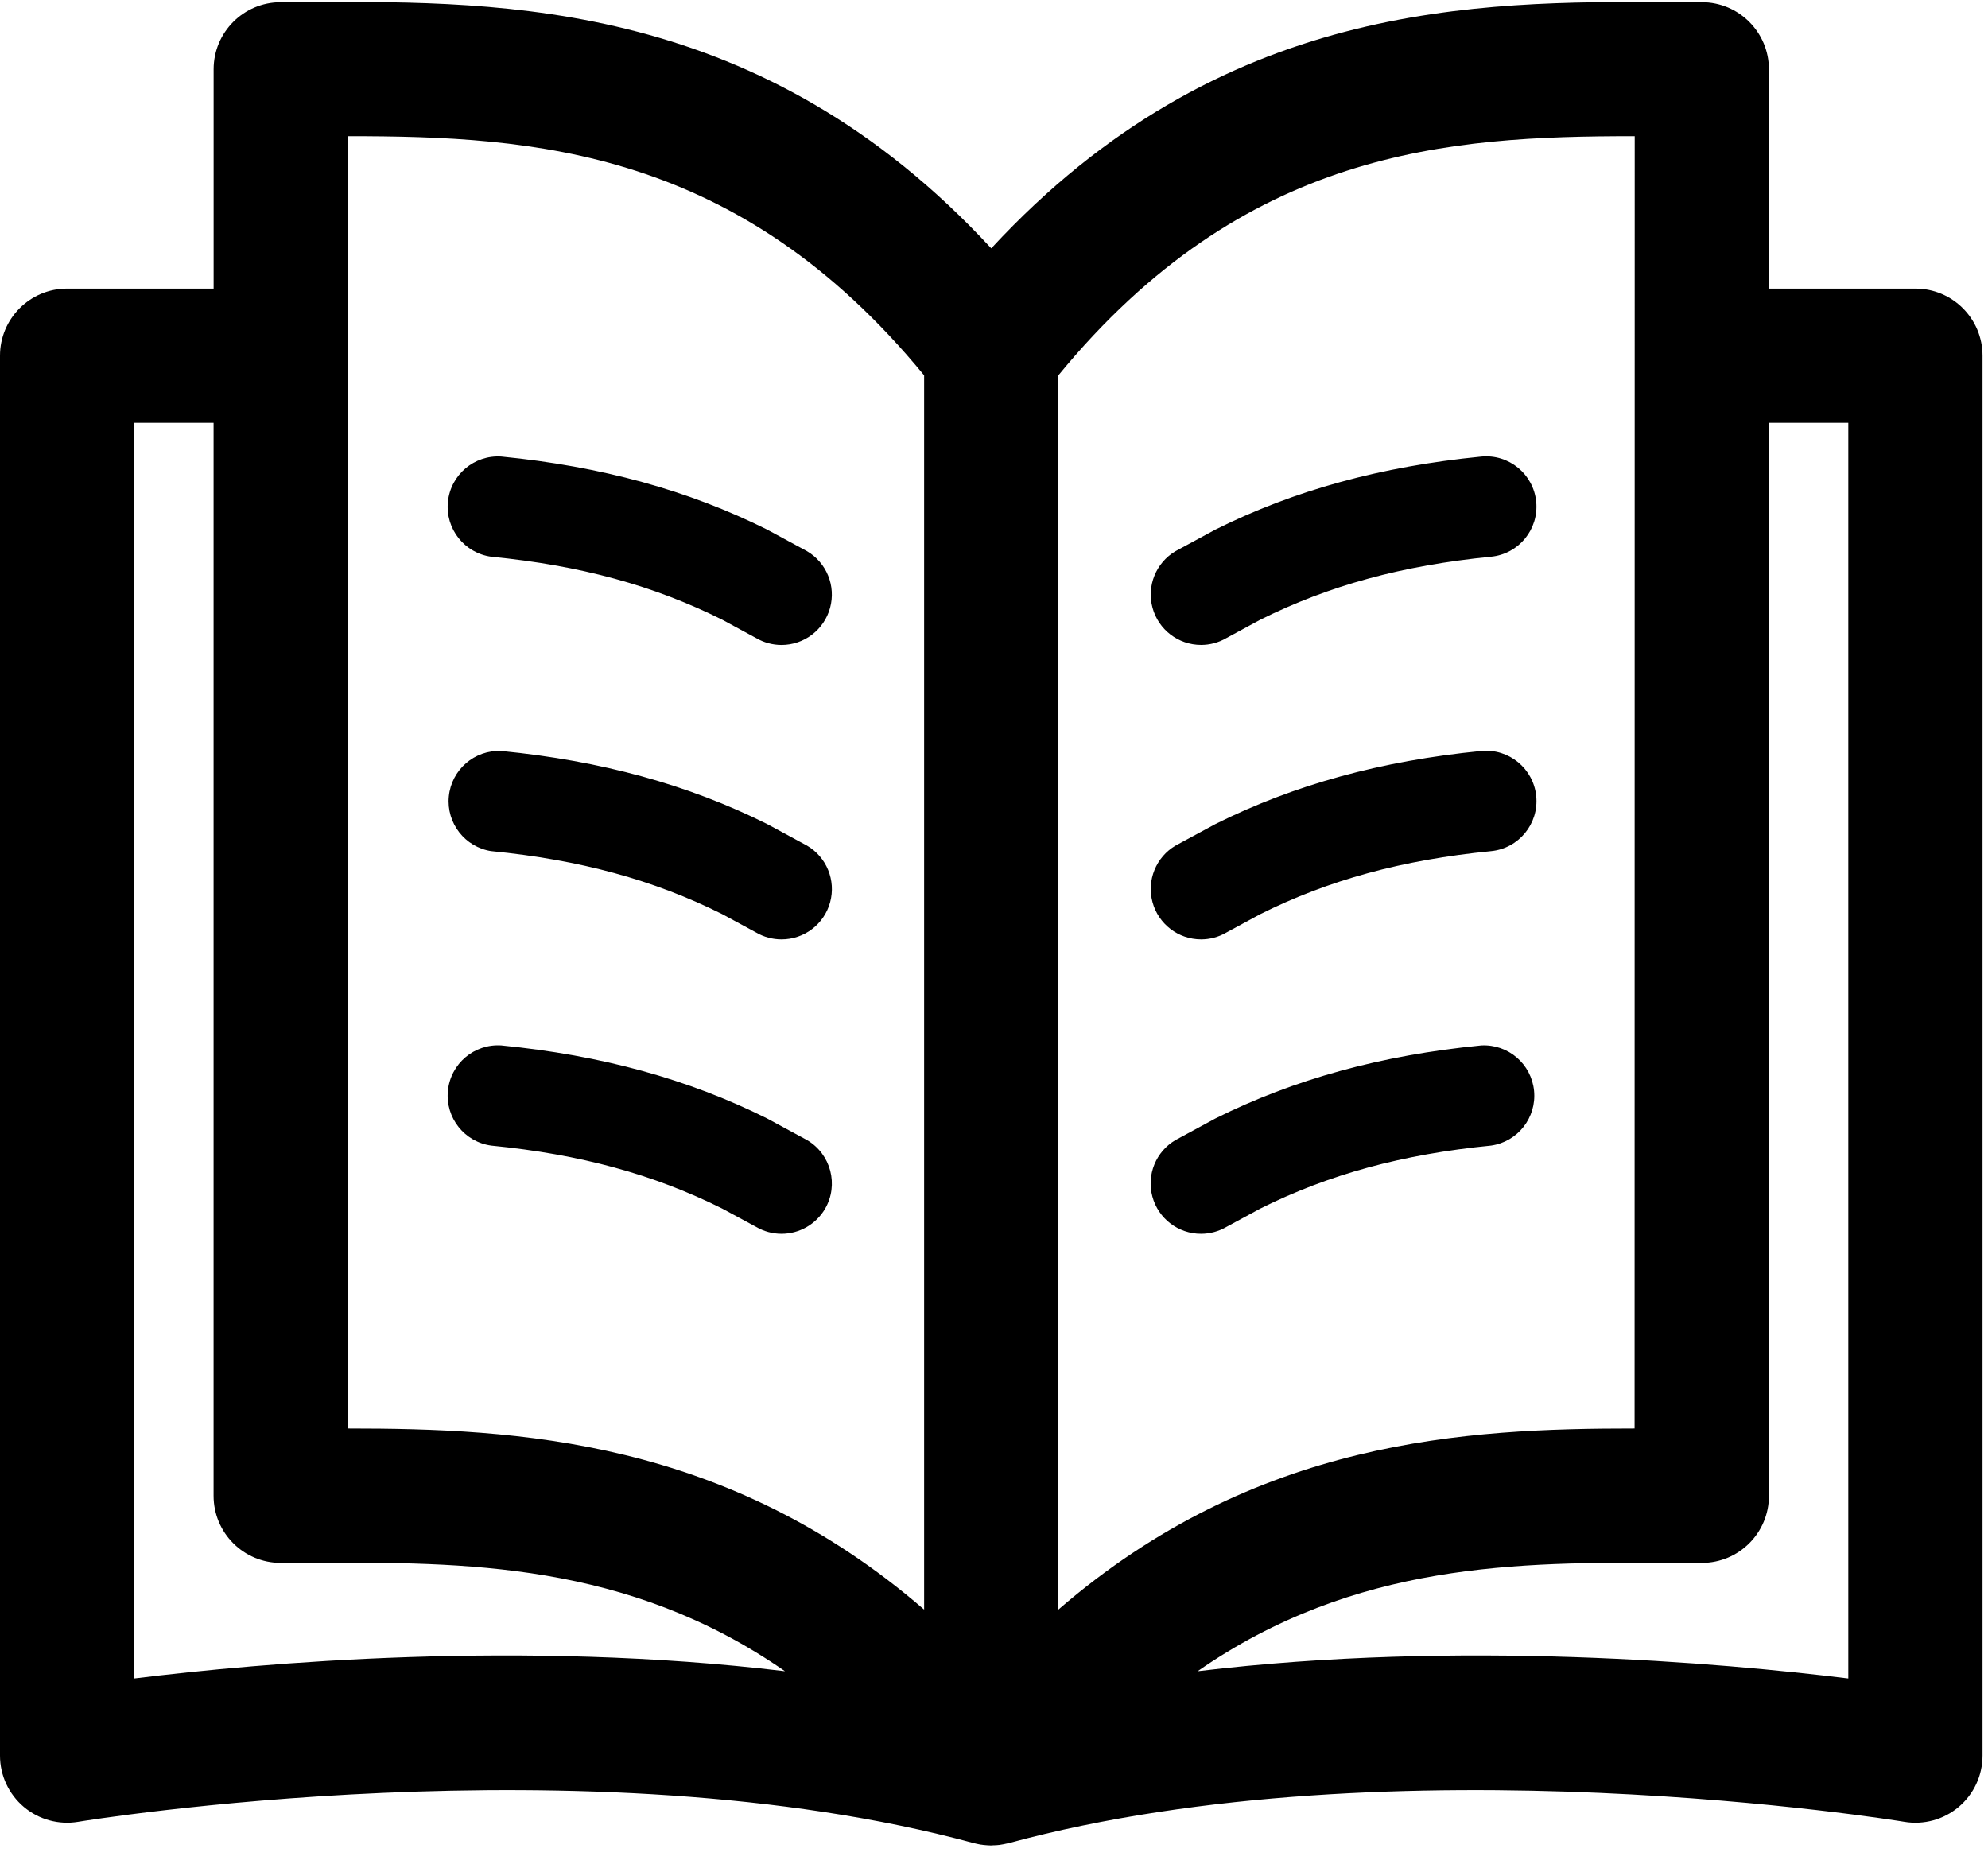
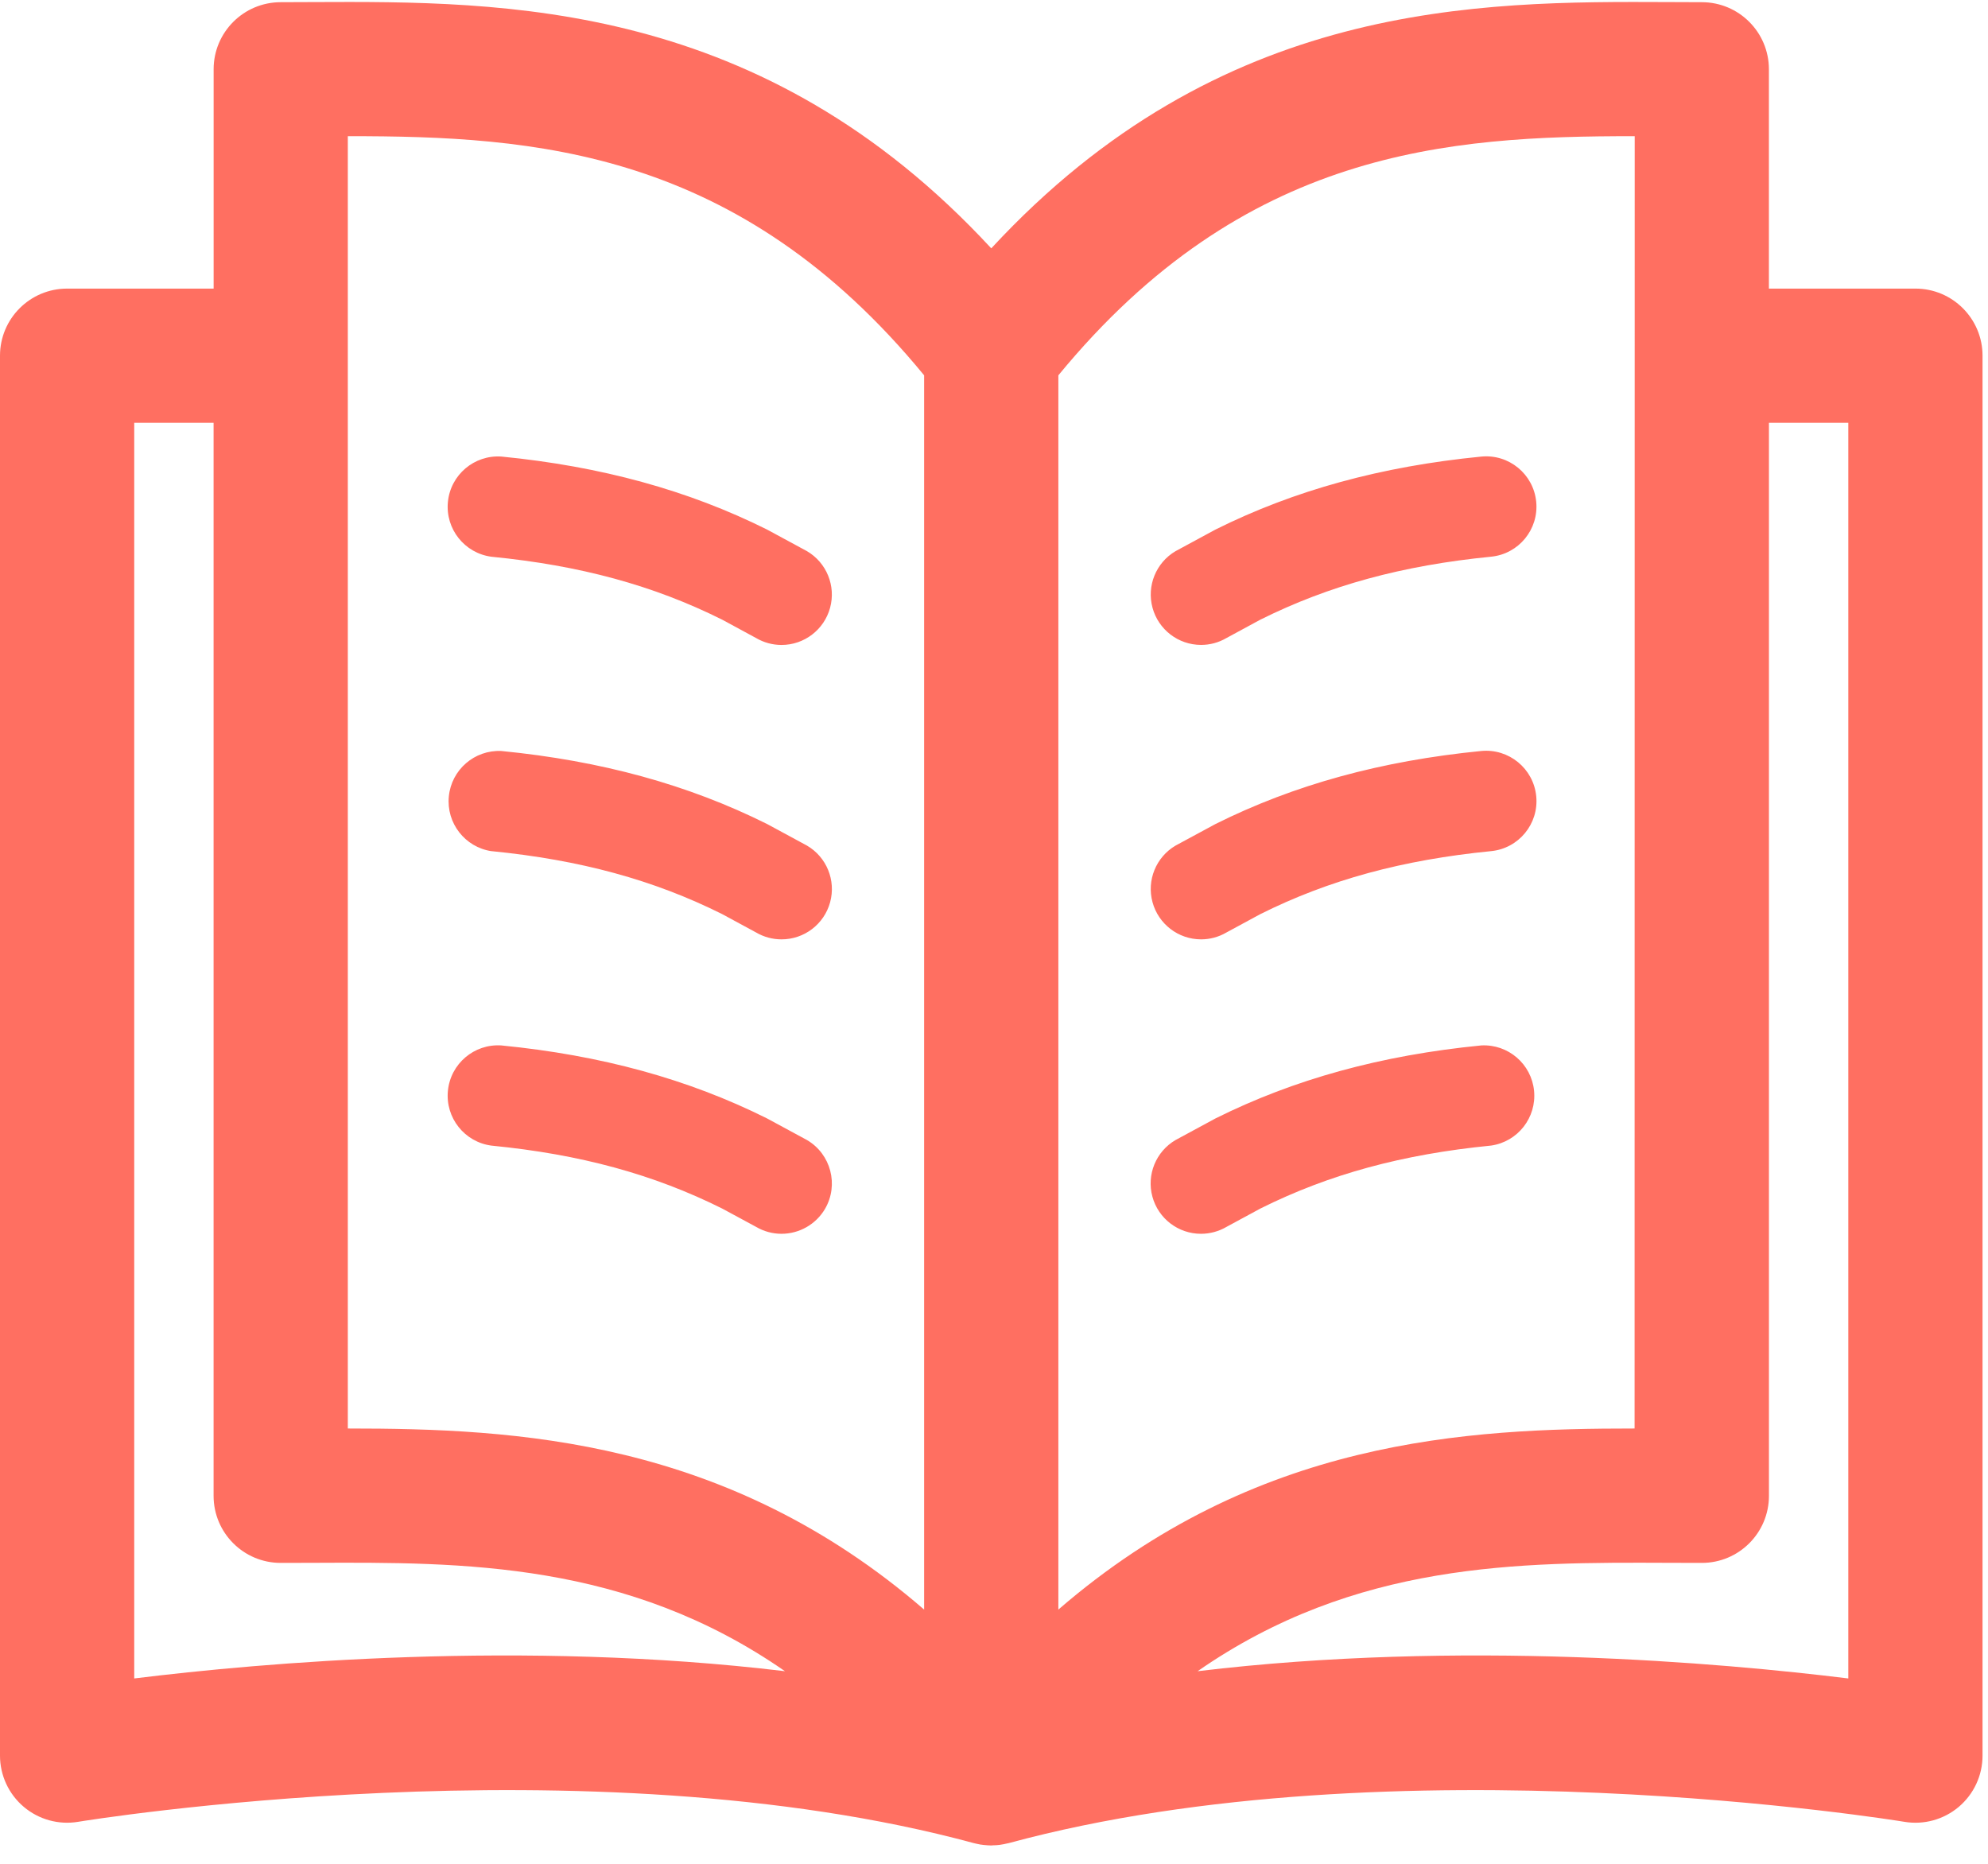
<svg xmlns="http://www.w3.org/2000/svg" class="MRTN__sc-gkm9mr-5 jTixEZ" viewBox="0 0 48 45">
  <defs>
    <path id="a" d="M0 .048h47.868v44.509H0z" />
  </defs>
-   <path d="M11.866 13.442c2.144.21 3.915.693 5.57 1.519l.82.444a1.21 1.21 0 0 0 .613.167 1.216 1.216 0 0 0 .615-2.265l-.963-.521c-1.903-.949-4.002-1.526-6.417-1.763a1.216 1.216 0 0 0-.238 2.419m0 7.108c2.145.212 3.915.694 5.57 1.52l.82.444a1.21 1.21 0 0 0 .613.166 1.215 1.215 0 0 0 .615-2.264l-.963-.521c-1.903-.949-4.002-1.526-6.417-1.763a1.217 1.217 0 0 0-.238 2.419m7.618 6.974l-.963-.521c-1.903-.95-4.003-1.526-6.417-1.763a1.216 1.216 0 0 0-.238 2.419c2.144.21 3.914.693 5.57 1.519l.82.443a1.21 1.21 0 0 0 .613.167 1.22 1.22 0 0 0 1.05-.6 1.217 1.217 0 0 0-.435-1.664M29 22.68c.208 0 .419-.053.612-.166l.82-.444c1.655-.826 3.425-1.308 5.57-1.52.668-.065 1.156-.66 1.09-1.327s-.66-1.155-1.328-1.091c-2.415.238-4.514.814-6.416 1.763l-.964.521a1.216 1.216 0 0 0 .615 2.264M29 15.571c.208 0 .419-.053.612-.166l.82-.444c1.656-.825 3.425-1.308 5.57-1.52a1.214 1.214 0 1 0-.238-2.417c-2.415.237-4.514.813-6.417 1.762l-.963.521a1.216 1.216 0 0 0 .615 2.264m6.766 9.67c-2.415.237-4.514.814-6.418 1.763l-.963.521a1.215 1.215 0 0 0 .615 2.264 1.22 1.22 0 0 0 .613-.166l.82-.444c1.656-.826 3.426-1.309 5.57-1.52a1.216 1.216 0 0 0-.237-2.418" />
-   <path d="M44.627 40.525c-3.06-.378-9.372-.938-15.711-.175 3.813-2.649 7.775-2.632 11.375-2.617l.8.002a1.62 1.62 0 0 0 1.62-1.62V10.208h1.916v30.317zm-41.386 0V10.208h1.916v25.907a1.62 1.62 0 0 0 1.62 1.62l.8-.002c3.601-.016 7.563-.032 11.376 2.617-6.34-.763-12.652-.203-15.712.175zM8.398 3.288h.025c4.46 0 9.4.307 13.89 5.774v29.8c-4.768-4.122-9.857-4.372-13.912-4.372h-.003V3.288zm31.047 0h.025l-.003 31.202c-4.055 0-9.145.25-13.913 4.372v-29.8c4.491-5.467 9.43-5.774 13.891-5.774zm6.803 3.68H42.71V1.673a1.62 1.62 0 0 0-1.62-1.62L40.304.05C35.681.03 29.475.007 23.934 5.996 18.394.007 12.186.03 7.563.05l-.785.003a1.62 1.62 0 0 0-1.62 1.62v5.295H1.62A1.62 1.62 0 0 0 0 8.588v33.8a1.62 1.62 0 0 0 .574 1.237 1.62 1.62 0 0 0 1.314.361c.122-.02 12.298-2.013 21.622.514l.01.002.04.01.038.008c.02.004.042.01.063.013l.016.003.028.003.033.005.032.003c.05.005.101.009.151.01h.022c.01 0 .019-.003.028-.003.053 0 .106-.004.159-.01l.043-.007.064-.011c.031-.006.062-.012.092-.02.01-.003.02-.003.029-.006 9.324-2.527 21.5-.534 21.621-.514a1.62 1.62 0 0 0 1.889-1.598v-33.8a1.62 1.62 0 0 0-1.62-1.62z" />
+   <path d="M11.866 13.442c2.144.21 3.915.693 5.57 1.519l.82.444a1.21 1.21 0 0 0 .613.167 1.216 1.216 0 0 0 .615-2.265l-.963-.521c-1.903-.949-4.002-1.526-6.417-1.763a1.216 1.216 0 0 0-.238 2.419m0 7.108c2.145.212 3.915.694 5.57 1.52l.82.444a1.21 1.21 0 0 0 .613.166 1.215 1.215 0 0 0 .615-2.264l-.963-.521c-1.903-.949-4.002-1.526-6.417-1.763a1.217 1.217 0 0 0-.238 2.419m7.618 6.974l-.963-.521c-1.903-.95-4.003-1.526-6.417-1.763a1.216 1.216 0 0 0-.238 2.419c2.144.21 3.914.693 5.57 1.519l.82.443a1.21 1.21 0 0 0 .613.167 1.22 1.22 0 0 0 1.05-.6 1.217 1.217 0 0 0-.435-1.664M29 22.68c.208 0 .419-.053.612-.166l.82-.444c1.655-.826 3.425-1.308 5.57-1.52.668-.065 1.156-.66 1.09-1.327s-.66-1.155-1.328-1.091c-2.415.238-4.514.814-6.416 1.763l-.964.521a1.216 1.216 0 0 0 .615 2.264M29 15.571c.208 0 .419-.053.612-.166l.82-.444c1.656-.825 3.425-1.308 5.57-1.52a1.214 1.214 0 1 0-.238-2.417c-2.415.237-4.514.813-6.417 1.762l-.963.521a1.216 1.216 0 0 0 .615 2.264m6.766 9.67c-2.415.237-4.514.814-6.418 1.763l-.963.521a1.215 1.215 0 0 0 .615 2.264 1.22 1.22 0 0 0 .613-.166l.82-.444c1.656-.826 3.426-1.309 5.57-1.52a1.216 1.216 0 0 0-.237-2.418" fill="#FF6F61" />
+   <path d="M44.627 40.525c-3.06-.378-9.372-.938-15.711-.175 3.813-2.649 7.775-2.632 11.375-2.617l.8.002a1.62 1.62 0 0 0 1.62-1.62V10.208h1.916v30.317zm-41.386 0V10.208h1.916v25.907a1.62 1.62 0 0 0 1.62 1.62l.8-.002c3.601-.016 7.563-.032 11.376 2.617-6.34-.763-12.652-.203-15.712.175zM8.398 3.288h.025c4.46 0 9.4.307 13.89 5.774v29.8c-4.768-4.122-9.857-4.372-13.912-4.372h-.003V3.288zm31.047 0h.025l-.003 31.202c-4.055 0-9.145.25-13.913 4.372v-29.8c4.491-5.467 9.43-5.774 13.891-5.774zm6.803 3.68H42.71V1.673a1.62 1.62 0 0 0-1.62-1.62L40.304.05C35.681.03 29.475.007 23.934 5.996 18.394.007 12.186.03 7.563.05l-.785.003a1.62 1.62 0 0 0-1.62 1.62v5.295H1.62A1.62 1.62 0 0 0 0 8.588v33.8a1.62 1.62 0 0 0 .574 1.237 1.62 1.62 0 0 0 1.314.361c.122-.02 12.298-2.013 21.622.514l.01.002.04.01.038.008c.02.004.042.01.063.013l.016.003.028.003.033.005.032.003c.05.005.101.009.151.01h.022c.01 0 .019-.003.028-.003.053 0 .106-.004.159-.01l.043-.007.064-.011c.031-.006.062-.012.092-.02.01-.003.02-.003.029-.006 9.324-2.527 21.5-.534 21.621-.514a1.62 1.62 0 0 0 1.889-1.598v-33.8a1.62 1.62 0 0 0-1.62-1.62z" fill="#FF6F61" />
</svg>
